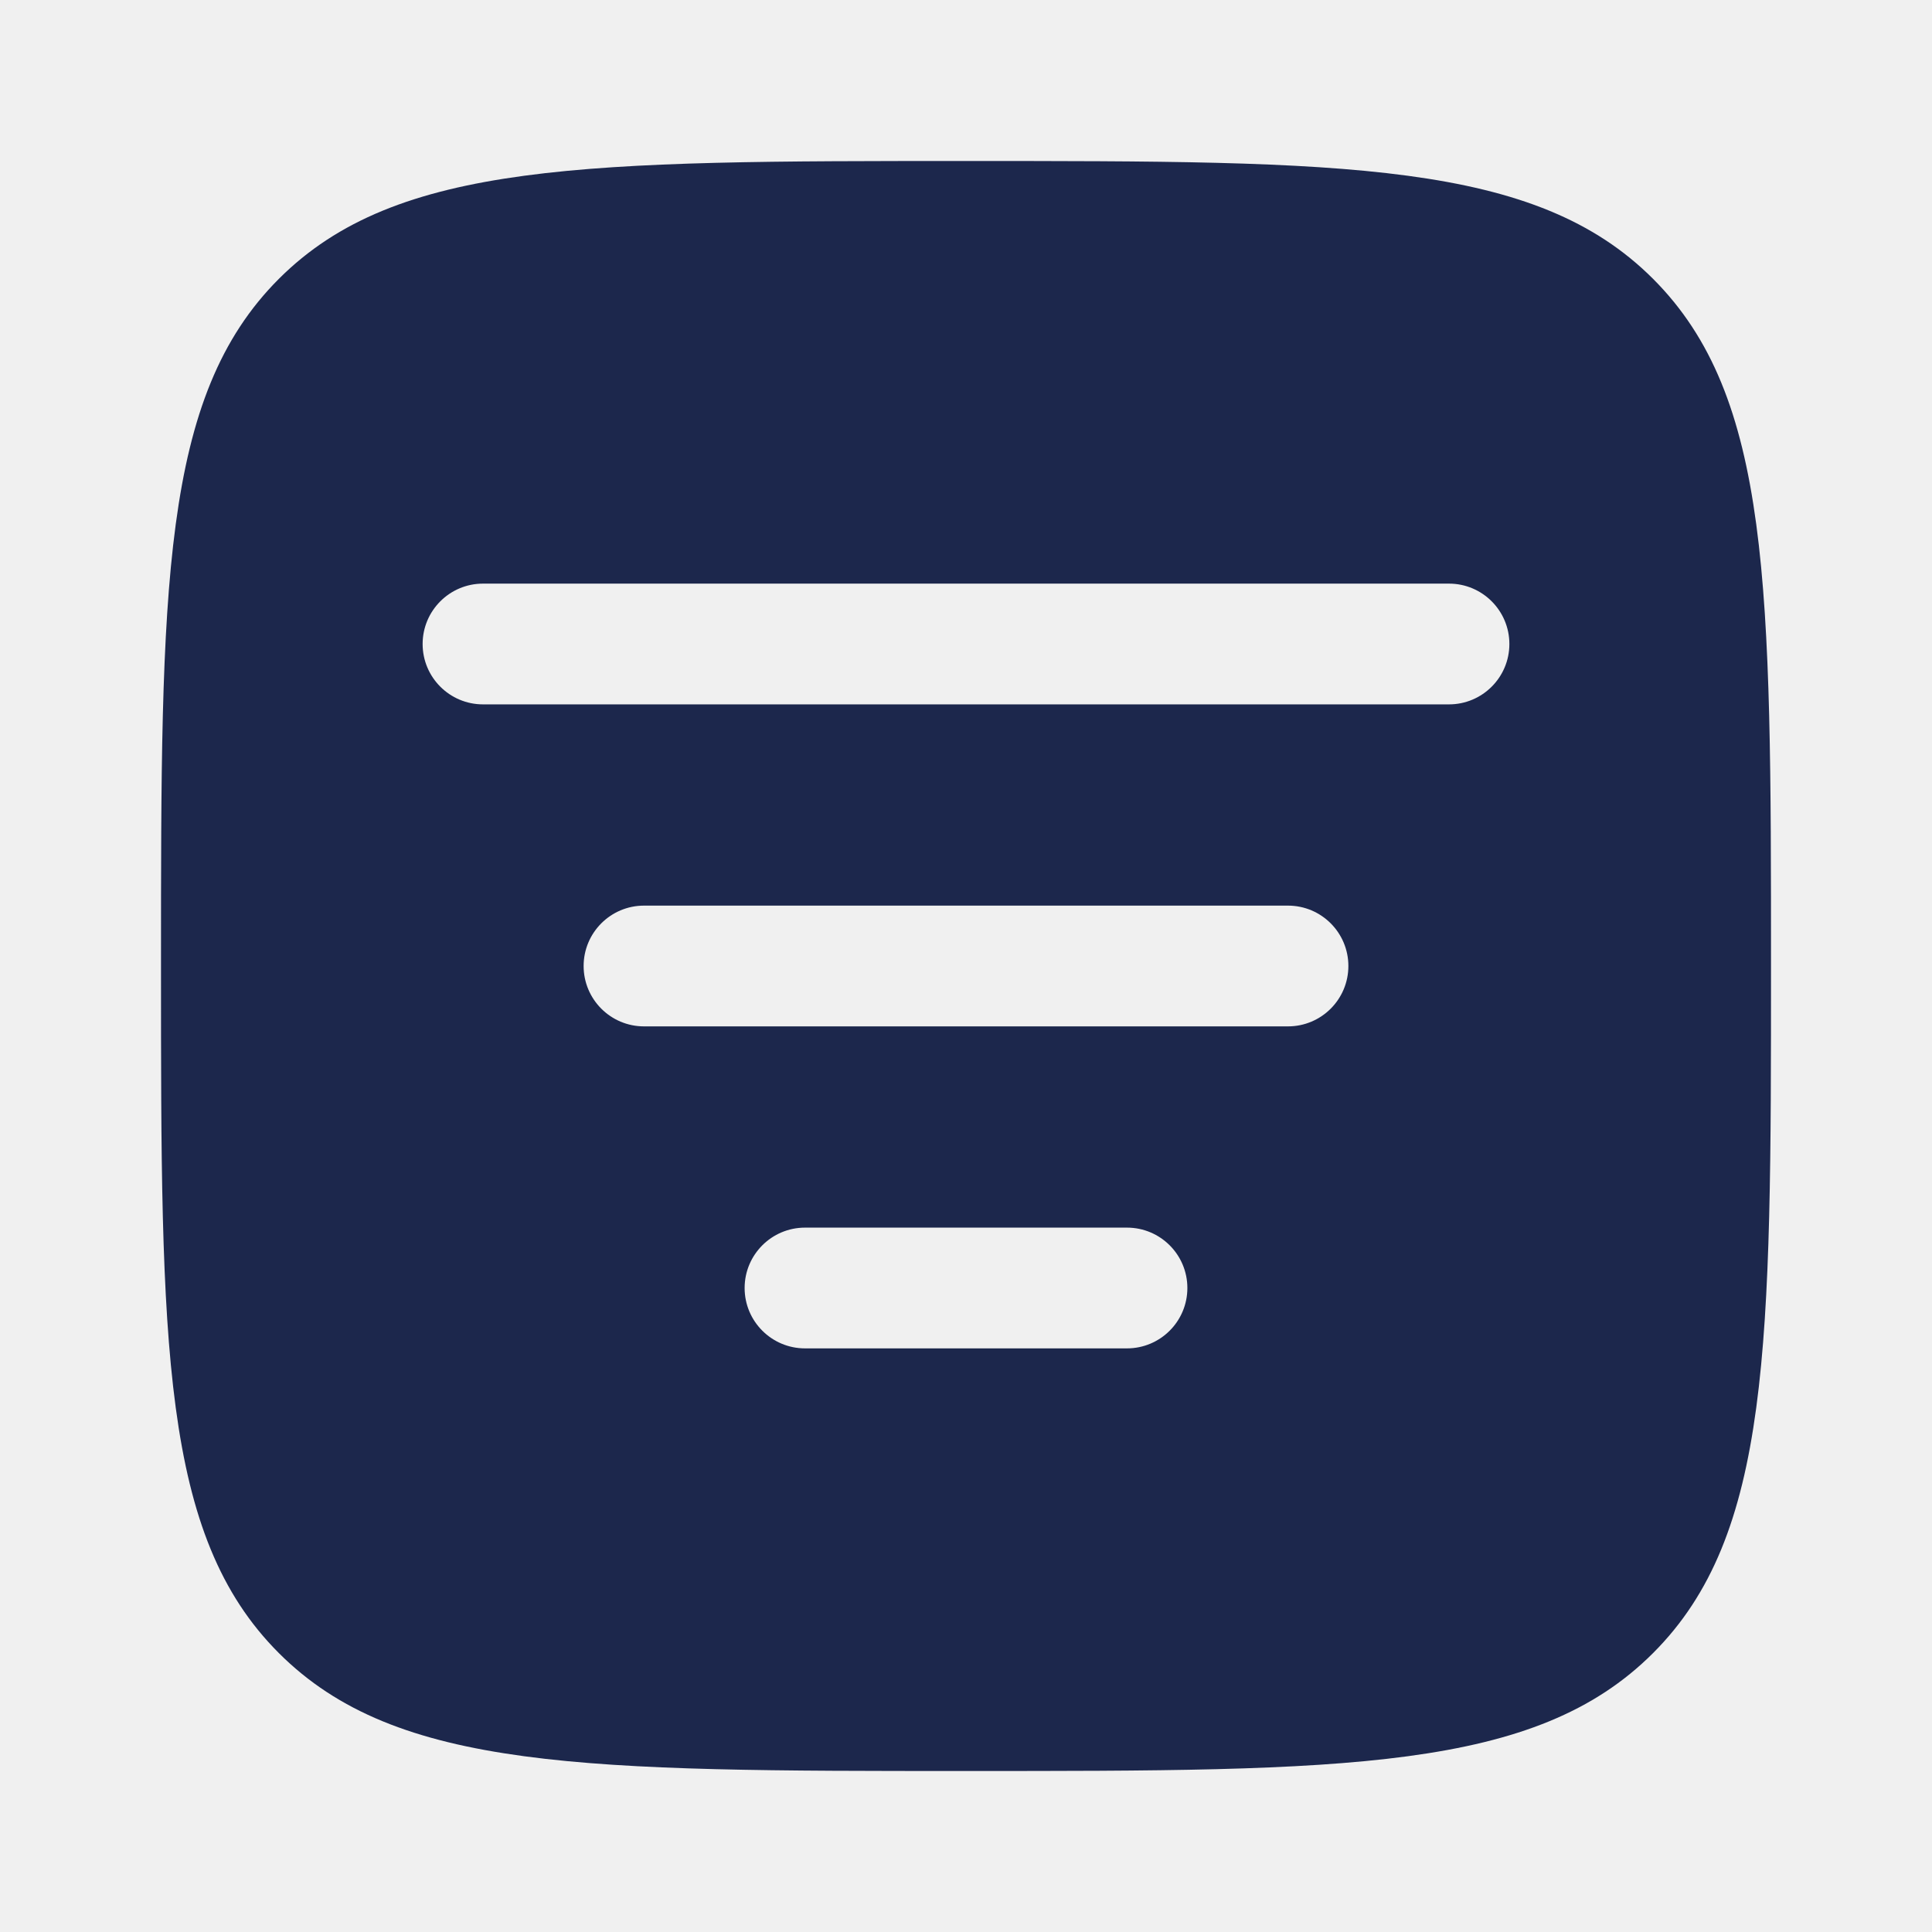
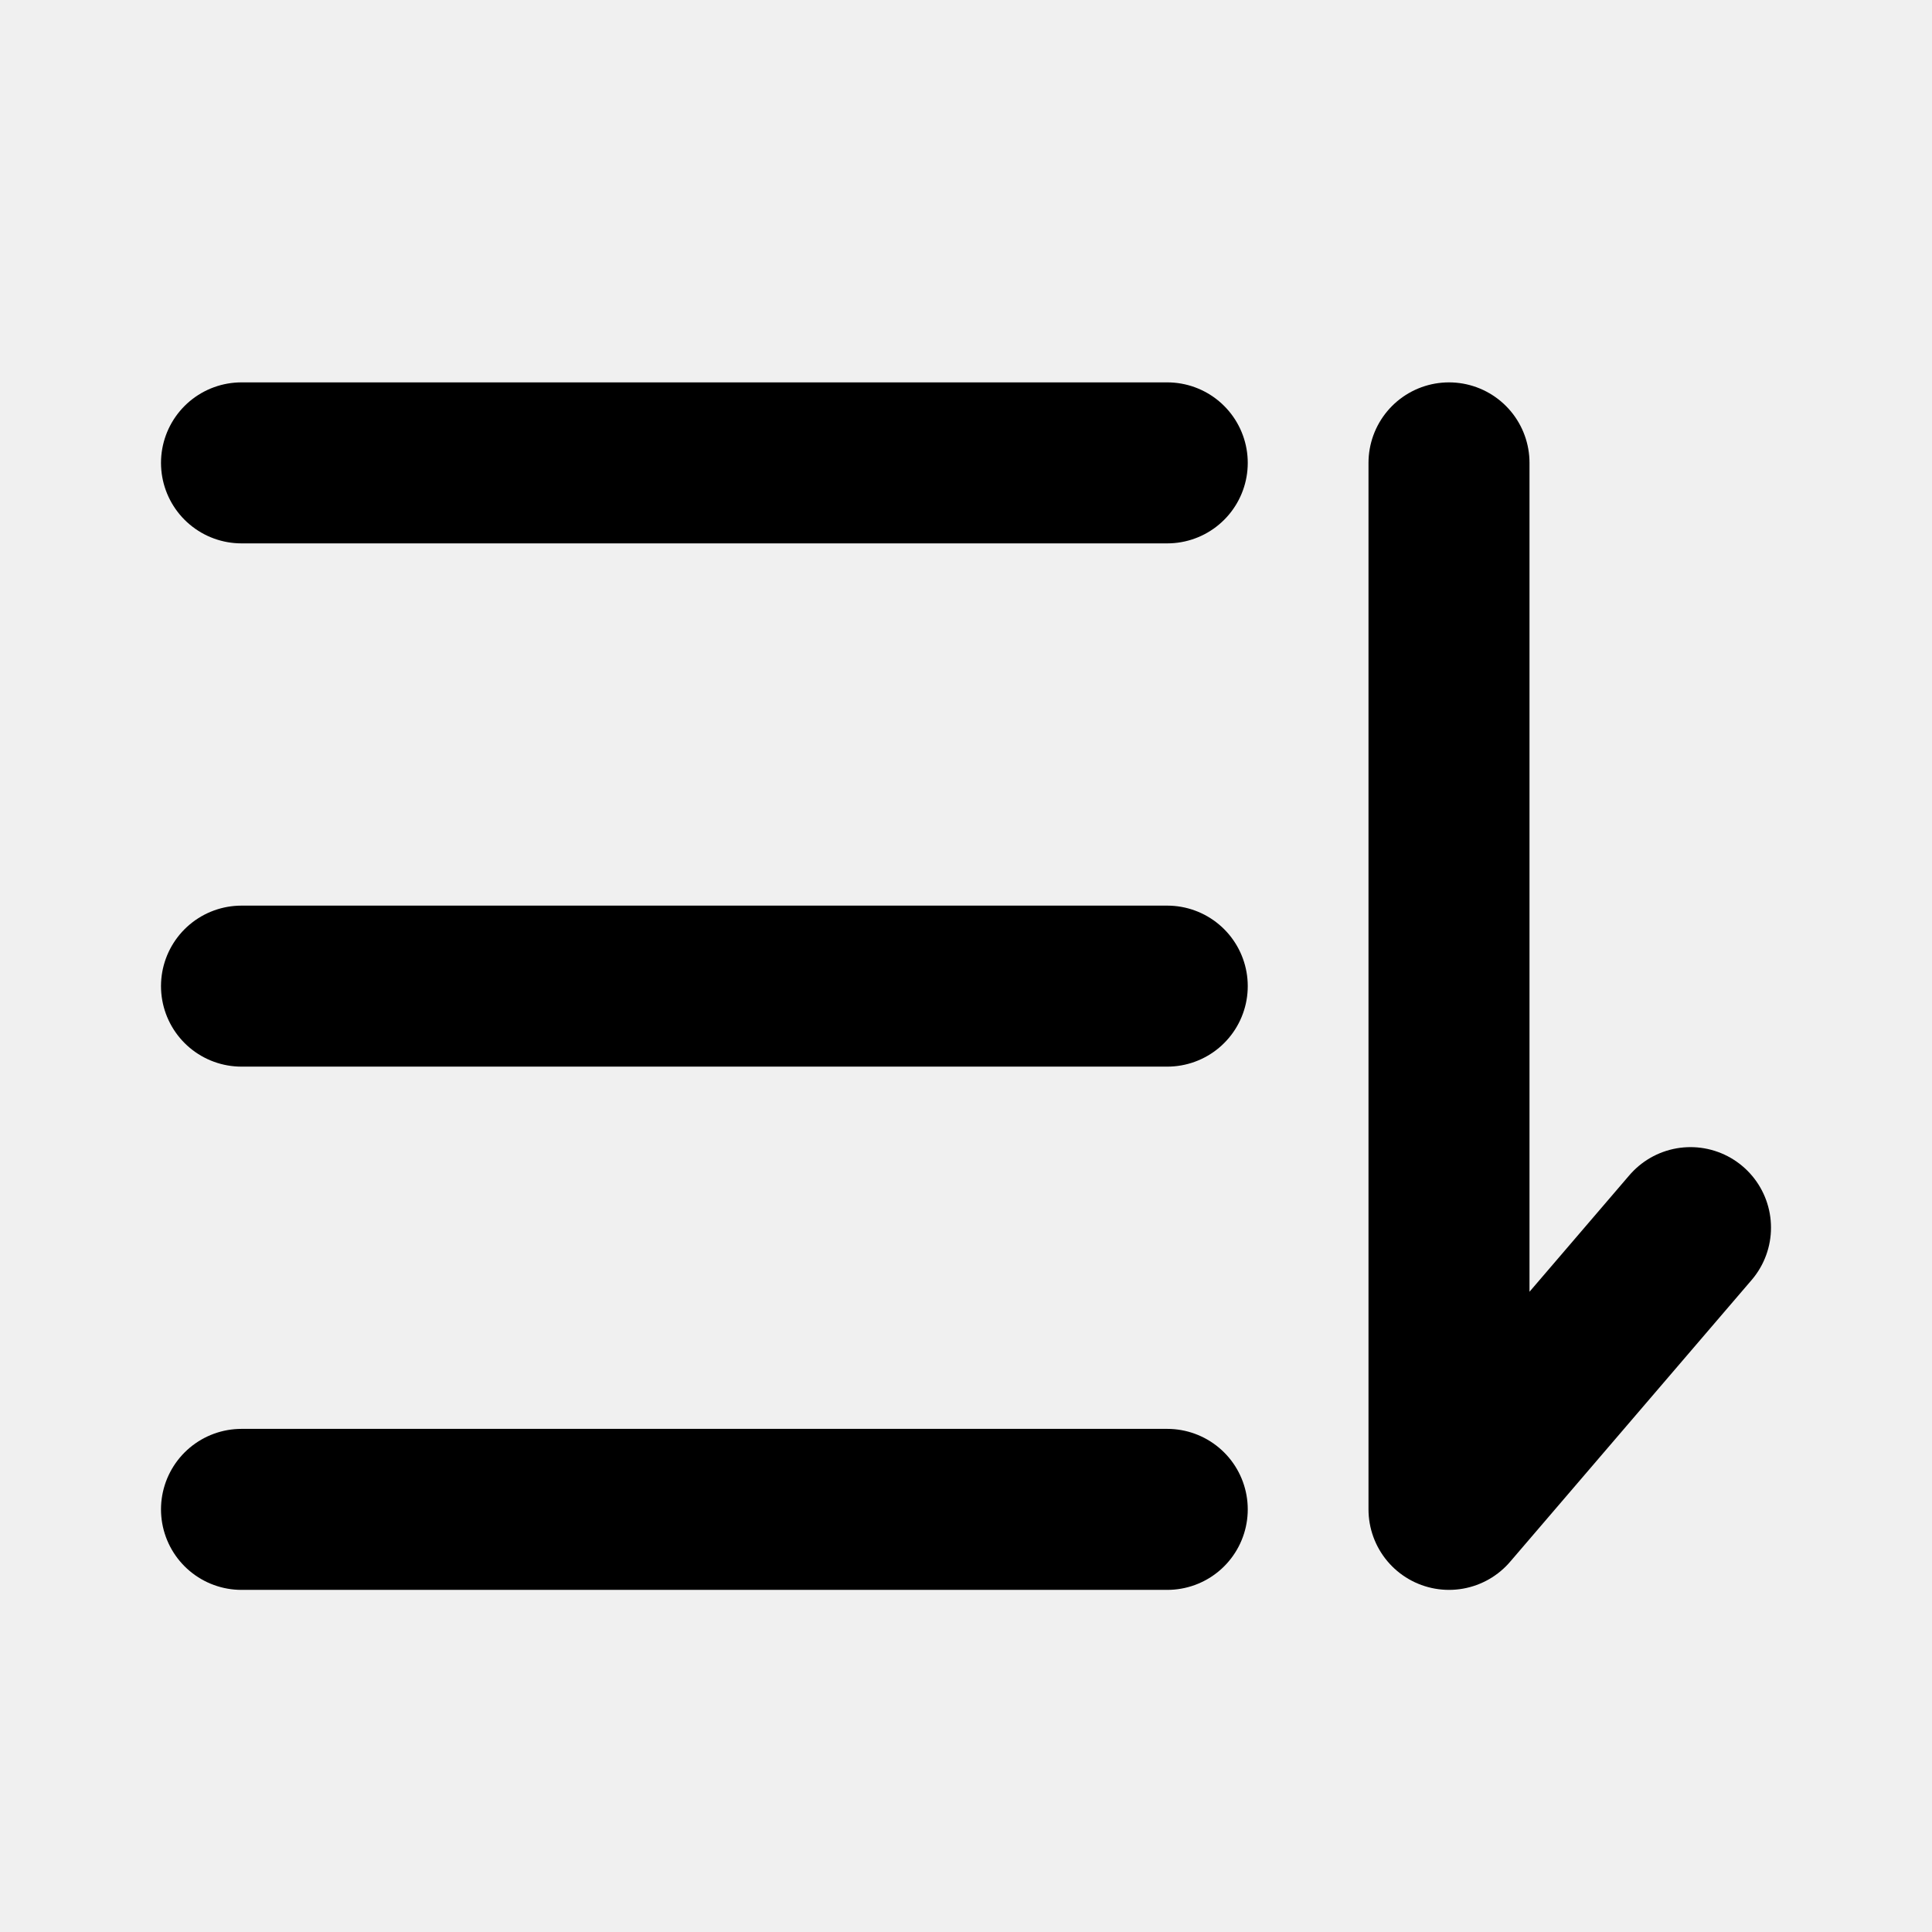
- <svg xmlns="http://www.w3.org/2000/svg" width="800px" height="800px" viewBox="0 0 24 24" fill="none">
-   <path fill-rule="evenodd" clip-rule="evenodd" d="M3.464 20.535C4.929 22 7.286 22 12 22C16.714 22 19.071 22 20.535 20.535C22 19.071 22 16.714 22 12C22 7.286 22 4.929 20.535 3.464C19.071 2 16.714 2 12 2C7.286 2 4.929 2 3.464 3.464C2 4.929 2 7.286 2 12C2 16.714 2 19.071 3.464 20.535ZM14.75 16C14.75 16.414 14.414 16.75 14 16.75H10C9.586 16.75 9.25 16.414 9.25 16C9.25 15.586 9.586 15.25 10 15.25H14C14.414 15.25 14.75 15.586 14.75 16ZM16 12.75C16.414 12.75 16.75 12.414 16.75 12C16.75 11.586 16.414 11.25 16 11.25H8C7.586 11.25 7.25 11.586 7.25 12C7.25 12.414 7.586 12.75 8 12.75H16ZM18.75 8C18.75 8.414 18.414 8.75 18 8.75H6C5.586 8.75 5.25 8.414 5.25 8C5.25 7.586 5.586 7.25 6 7.25H18C18.414 7.25 18.75 7.586 18.75 8Z" fill="#1C274C" />
+ <svg xmlns="http://www.w3.org/2000/svg" fill="none" height="48" viewBox="0 0 48 48" width="48">
+   <path d="m0 0h48v48h-48z" fill="#fff" fill-opacity=".01" />
+   <g stroke="#000" stroke-linecap="round" stroke-linejoin="round" stroke-width="4">
+     <path d="m6 11.5h23" />
+     <path d="m6 24.5h23" />
+     <path d="m36 11.5v26l6-7" />
+     <path d="m6 37.5h23" />
+   </g>
</svg>
